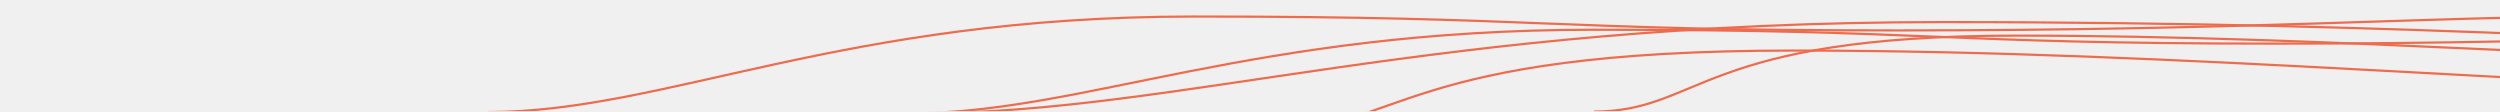
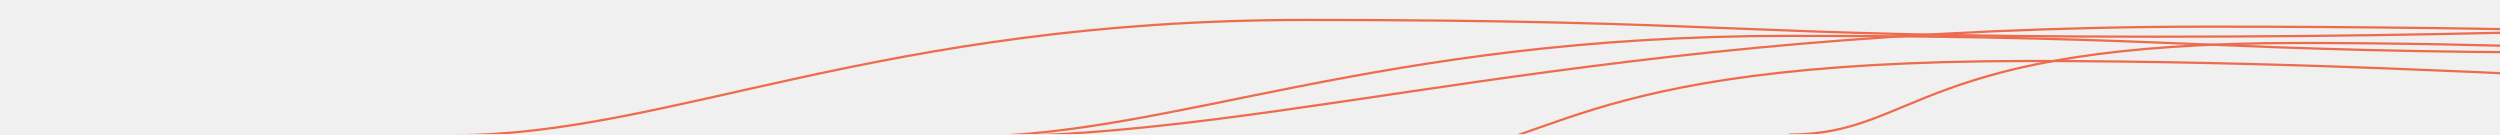
- <svg xmlns="http://www.w3.org/2000/svg" version="1.1" width="2250" height="100" preserveAspectRatio="none" viewBox="0 0 2250 100">
+ <svg xmlns="http://www.w3.org/2000/svg" version="1.1" width="100%" height="100" preserveAspectRatio="none" viewBox="100 0 1865 100">
  <g mask="url(&quot;#SvgjsMask1012&quot;)" fill="none">
-     <path d="M439.39 100.87C599.45 100.67 756.08 14.91 1073.83 14.88 1391.58 14.85 1391.05 27.38 1708.27 27.38 2025.49 27.38 2184.07 14.88 2342.71 14.88" stroke="rgba(238, 108, 77, 1)" stroke-width="2" />
-     <path d="M820.12 101.95C974.79 101.81 1126.76 26.78 1434.2 26.76 1741.64 26.74 1741.24 39.26 2048.28 39.26 2355.32 39.26 2508.81 26.76 2662.36 26.76" stroke="rgba(238, 108, 77, 1)" stroke-width="2" />
-     <path d="M829.94 101.89C1060.29 101.81 1288.57 19.9 1747.68 19.89 2206.79 19.88 2435.91 42.89 2665.42 42.89" stroke="rgba(238, 108, 77, 1)" stroke-width="2" />
-     <path d="M1140.44 117.82C1260.26 117.61 1258.76 45.5 1614.22 45.5 1969.67 45.5 2324.72 80.49 2561.77 80.5" stroke="rgba(238, 108, 77, 1)" stroke-width="2" />
-     <path d="M1434.5 100.45C1531.05 100.18 1529.31 32.07 1814.61 32.06 2099.91 32.05 2384.69 56.06 2574.84 56.06" stroke="rgba(238, 108, 77, 1)" stroke-width="2" />
+     <path d="M439.39 100.87C599.45 100.67 756.08 14.91 1073.83 14.88 1391.58 14.85 1391.05 27.38 1708.27 27.38 2025.49 27.38 2184.07 14.88 2342.71 14.88" stroke="rgba(238, 108, 77, 1)" stroke-width="1.7" />
+     <path d="M820.12 101.95C974.79 101.81 1126.76 26.78 1434.2 26.76 1741.64 26.74 1741.24 39.26 2048.28 39.26 2355.32 39.26 2508.81 26.76 2662.36 26.76" stroke="rgba(238, 108, 77, 1)" stroke-width="1.7" />
+     <path d="M829.94 101.89C1060.29 101.81 1288.57 19.9 1747.68 19.89 2206.79 19.88 2435.91 42.89 2665.42 42.89" stroke="rgba(238, 108, 77, 1)" stroke-width="1.7" />
+     <path d="M1140.44 117.82C1260.26 117.61 1258.76 45.5 1614.22 45.5 1969.67 45.5 2324.72 80.49 2561.77 80.5" stroke="rgba(238, 108, 77, 1)" stroke-width="1.7" />
+     <path d="M1434.5 100.45C1531.05 100.18 1529.31 32.07 1814.61 32.06 2099.91 32.05 2384.69 56.06 2574.84 56.06" stroke="rgba(238, 108, 77, 1)" stroke-width="1.7" />
  </g>
  <defs>
    <mask id="SvgjsMask1012">
      <rect width="2250" height="100" fill="#ffffff" />
    </mask>
  </defs>
</svg>
